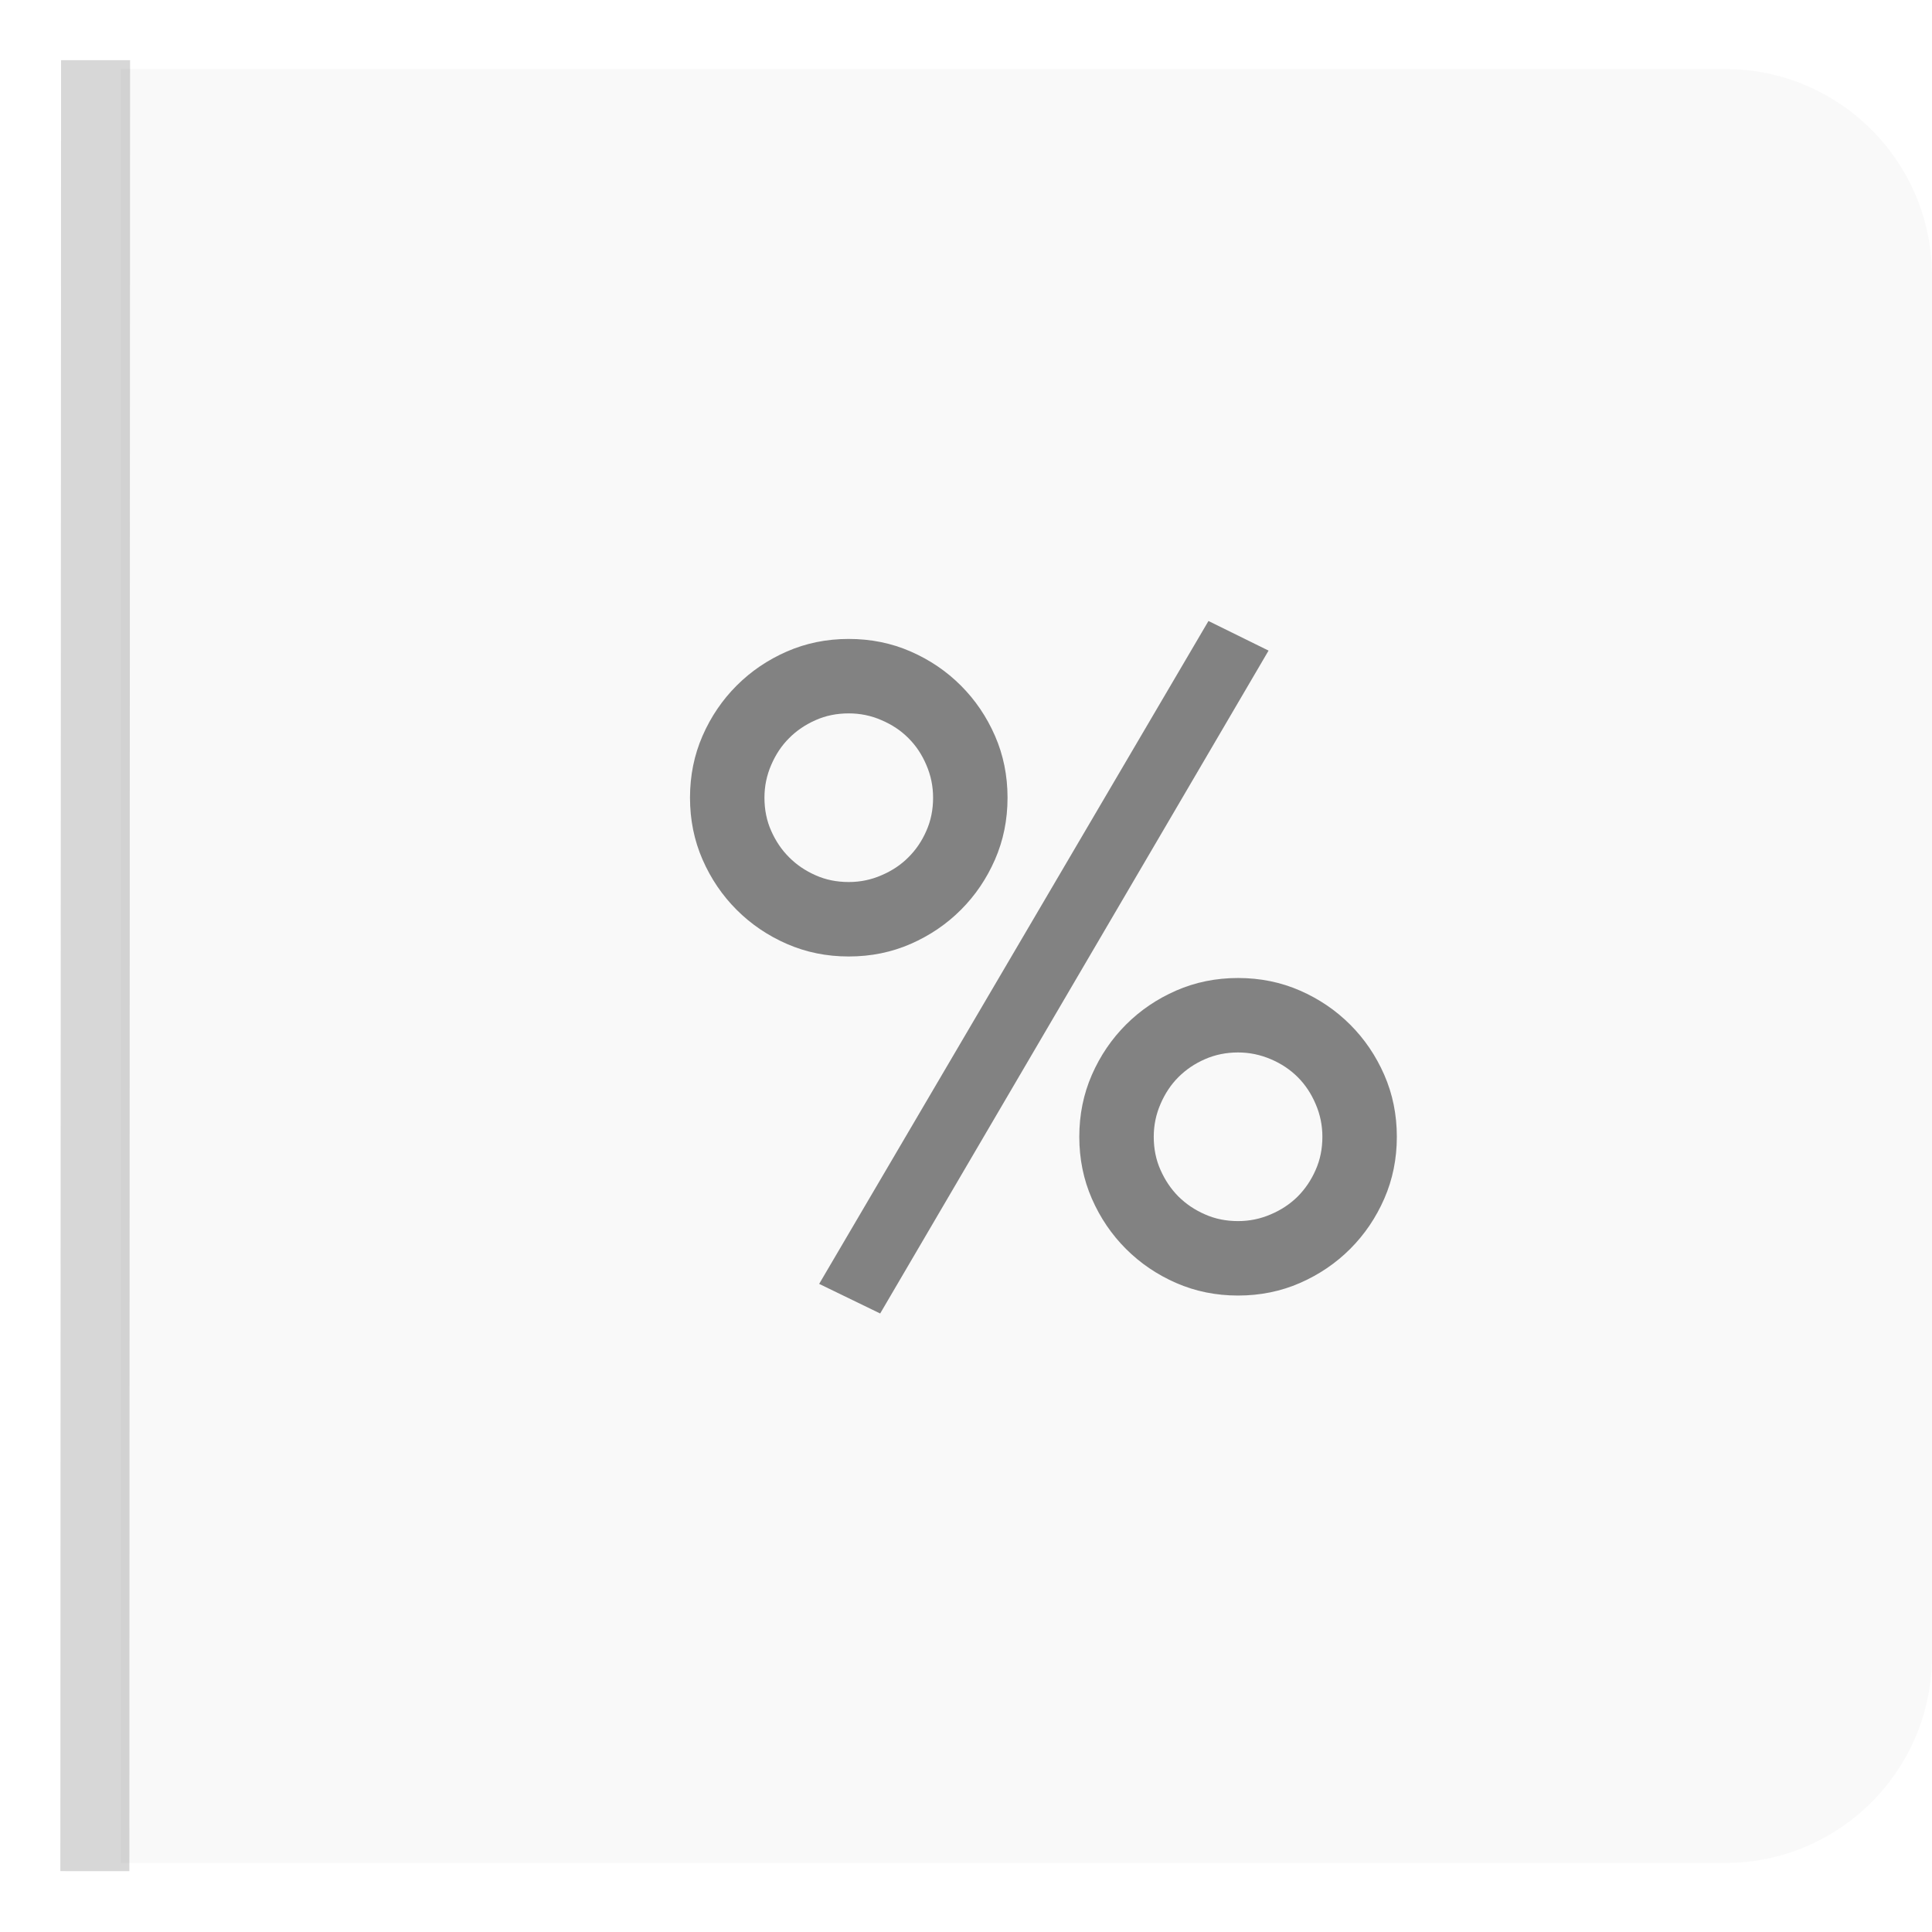
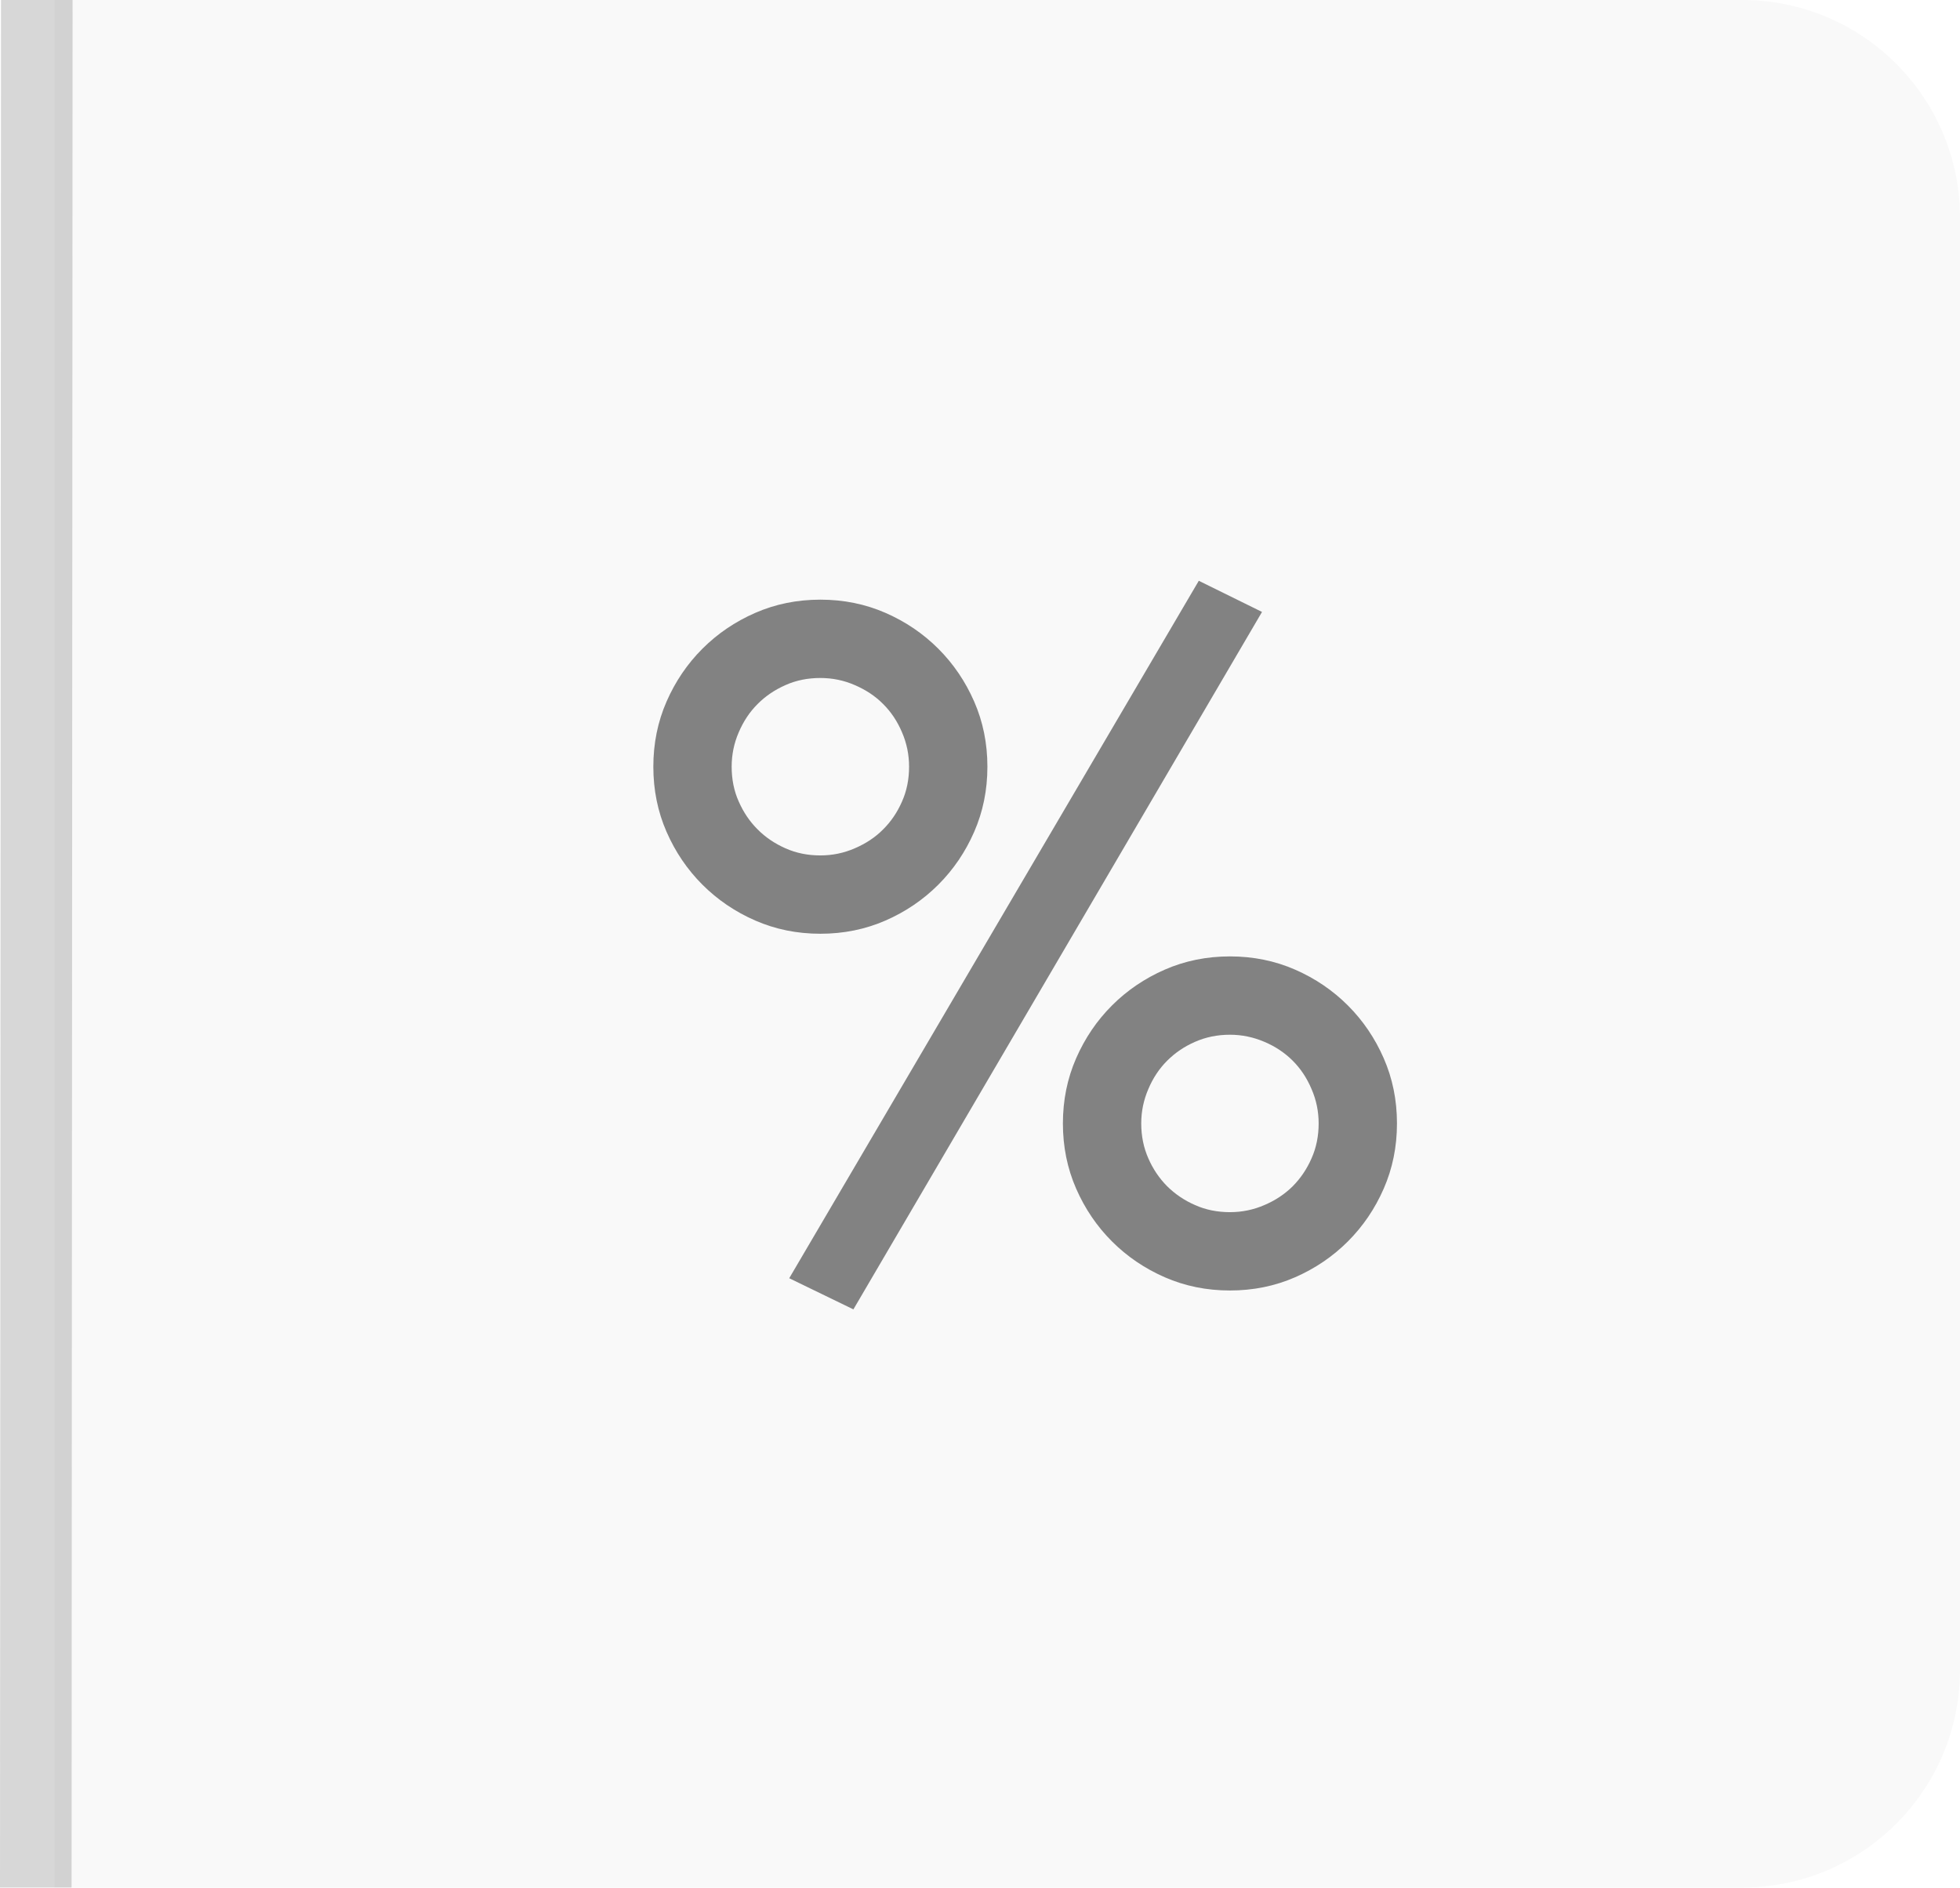
- <svg xmlns="http://www.w3.org/2000/svg" width="28" height="28" viewBox="0 0 28 28" fill="none">
-   <path d="M1.75 1H25C26.657 1 28 2.343 28 4V24C28 25.657 26.657 27 25 27H1.75V1Z" fill="#222222" fill-opacity="0.03" />
-   <path d="M1.385 1.372L1.375 26.618" stroke="#222222" stroke-opacity="0.18" stroke-linecap="square" />
-   <path fill-rule="evenodd" clip-rule="evenodd" d="M12.756 19.036L18.385 9.429L17.514 9L11.872 18.607L12.756 19.036ZM12.301 13.862C12.622 13.862 12.921 13.801 13.198 13.68C13.475 13.559 13.718 13.394 13.926 13.186C14.134 12.978 14.299 12.735 14.42 12.458C14.541 12.181 14.602 11.882 14.602 11.561C14.602 11.24 14.541 10.941 14.42 10.664C14.299 10.387 14.134 10.144 13.926 9.936C13.718 9.728 13.475 9.563 13.198 9.442C12.921 9.321 12.622 9.26 12.301 9.26C11.98 9.26 11.681 9.321 11.404 9.442C11.127 9.563 10.884 9.728 10.676 9.936C10.468 10.144 10.303 10.387 10.182 10.664C10.061 10.941 10 11.24 10 11.561C10 11.882 10.061 12.181 10.182 12.458C10.303 12.735 10.468 12.978 10.676 13.186C10.884 13.394 11.127 13.559 11.404 13.68C11.681 13.801 11.98 13.862 12.301 13.862ZM11.82 12.685C11.967 12.751 12.128 12.783 12.301 12.783C12.466 12.783 12.624 12.751 12.775 12.685C12.927 12.62 13.057 12.534 13.165 12.425C13.274 12.317 13.361 12.189 13.425 12.042C13.491 11.895 13.523 11.734 13.523 11.561C13.523 11.396 13.491 11.238 13.425 11.086C13.361 10.935 13.274 10.805 13.165 10.697C13.057 10.588 12.927 10.502 12.775 10.437C12.624 10.371 12.466 10.339 12.301 10.339C12.128 10.339 11.967 10.371 11.82 10.437C11.673 10.502 11.545 10.588 11.437 10.697C11.328 10.805 11.242 10.935 11.177 11.086C11.111 11.238 11.079 11.396 11.079 11.561C11.079 11.734 11.111 11.895 11.177 12.042C11.242 12.189 11.328 12.317 11.437 12.425C11.545 12.534 11.673 12.62 11.82 12.685ZM17.943 18.776C18.264 18.776 18.563 18.715 18.84 18.594C19.117 18.473 19.36 18.308 19.568 18.1C19.776 17.892 19.941 17.649 20.062 17.372C20.183 17.095 20.244 16.796 20.244 16.475C20.244 16.154 20.183 15.855 20.062 15.578C19.941 15.301 19.776 15.058 19.568 14.85C19.36 14.642 19.117 14.477 18.84 14.356C18.563 14.235 18.264 14.174 17.943 14.174C17.622 14.174 17.323 14.235 17.046 14.356C16.769 14.477 16.526 14.642 16.318 14.85C16.11 15.058 15.945 15.301 15.824 15.578C15.703 15.855 15.642 16.154 15.642 16.475C15.642 16.796 15.703 17.095 15.824 17.372C15.945 17.649 16.11 17.892 16.318 18.1C16.526 18.308 16.769 18.473 17.046 18.594C17.323 18.715 17.622 18.776 17.943 18.776ZM17.462 17.599C17.609 17.665 17.77 17.697 17.943 17.697C18.108 17.697 18.266 17.665 18.418 17.599C18.569 17.535 18.699 17.448 18.808 17.34C18.916 17.231 19.003 17.103 19.067 16.956C19.133 16.809 19.165 16.648 19.165 16.475C19.165 16.31 19.133 16.152 19.067 16C19.003 15.849 18.916 15.719 18.808 15.611C18.699 15.502 18.569 15.415 18.418 15.351C18.266 15.286 18.108 15.253 17.943 15.253C17.77 15.253 17.609 15.286 17.462 15.351C17.315 15.415 17.187 15.502 17.078 15.611C16.97 15.719 16.884 15.849 16.819 16C16.753 16.152 16.721 16.31 16.721 16.475C16.721 16.648 16.753 16.809 16.819 16.956C16.884 17.103 16.97 17.231 17.078 17.34C17.187 17.448 17.315 17.535 17.462 17.599Z" fill="#222222" fill-opacity="0.55" />
+ <svg xmlns="http://www.w3.org/2000/svg" width="27" height="26" viewBox="0 0 27 26" fill="none">
+   <path d="M0.75 0H24C25.657 0 27 1.343 27 3V23C27 24.657 25.657 26 24 26H0.75V0Z" fill="#222222" fill-opacity="0.03" />
+   <path fill-rule="evenodd" clip-rule="evenodd" d="M1 0L0.986 26L0 26L0.014 0L1 0Z" fill="#222222" fill-opacity="0.18" />
+   <path fill-rule="evenodd" clip-rule="evenodd" d="M11.756 18.036L17.385 8.429L16.514 8L10.872 17.607L11.756 18.036ZM11.301 12.862C11.622 12.862 11.921 12.801 12.198 12.68C12.475 12.559 12.718 12.394 12.926 12.186C13.134 11.978 13.299 11.735 13.42 11.458C13.541 11.181 13.602 10.882 13.602 10.561C13.602 10.24 13.541 9.941 13.42 9.664C13.299 9.387 13.134 9.144 12.926 8.936C12.718 8.728 12.475 8.563 12.198 8.442C11.921 8.321 11.622 8.26 11.301 8.26C10.98 8.26 10.681 8.321 10.404 8.442C10.127 8.563 9.884 8.728 9.676 8.936C9.468 9.144 9.303 9.387 9.182 9.664C9.061 9.941 9 10.24 9 10.561C9 10.882 9.061 11.181 9.182 11.458C9.303 11.735 9.468 11.978 9.676 12.186C9.884 12.394 10.127 12.559 10.404 12.68C10.681 12.801 10.98 12.862 11.301 12.862ZM10.82 11.685C10.967 11.751 11.128 11.783 11.301 11.783C11.466 11.783 11.624 11.751 11.775 11.685C11.927 11.62 12.057 11.534 12.165 11.425C12.274 11.317 12.361 11.189 12.425 11.042C12.491 10.895 12.523 10.734 12.523 10.561C12.523 10.396 12.491 10.238 12.425 10.086C12.361 9.935 12.274 9.805 12.165 9.697C12.057 9.588 11.927 9.502 11.775 9.437C11.624 9.371 11.466 9.339 11.301 9.339C11.128 9.339 10.967 9.371 10.82 9.437C10.673 9.502 10.545 9.588 10.437 9.697C10.328 9.805 10.242 9.935 10.177 10.086C10.111 10.238 10.079 10.396 10.079 10.561C10.079 10.734 10.111 10.895 10.177 11.042C10.242 11.189 10.328 11.317 10.437 11.425C10.545 11.534 10.673 11.62 10.82 11.685ZM16.943 17.776C17.264 17.776 17.563 17.715 17.84 17.594C18.117 17.473 18.36 17.308 18.568 17.1C18.776 16.892 18.941 16.649 19.062 16.372C19.183 16.095 19.244 15.796 19.244 15.475C19.244 15.154 19.183 14.855 19.062 14.578C18.941 14.301 18.776 14.058 18.568 13.85C18.36 13.642 18.117 13.477 17.84 13.356C17.563 13.235 17.264 13.174 16.943 13.174C16.622 13.174 16.323 13.235 16.046 13.356C15.769 13.477 15.526 13.642 15.318 13.85C15.11 14.058 14.945 14.301 14.824 14.578C14.703 14.855 14.642 15.154 14.642 15.475C14.642 15.796 14.703 16.095 14.824 16.372C14.945 16.649 15.11 16.892 15.318 17.1C15.526 17.308 15.769 17.473 16.046 17.594C16.323 17.715 16.622 17.776 16.943 17.776ZM16.462 16.599C16.609 16.665 16.77 16.697 16.943 16.697C17.108 16.697 17.266 16.665 17.418 16.599C17.569 16.535 17.699 16.448 17.808 16.34C17.916 16.231 18.003 16.103 18.067 15.956C18.133 15.809 18.165 15.648 18.165 15.475C18.165 15.31 18.133 15.152 18.067 15.001C18.003 14.849 17.916 14.719 17.808 14.611C17.699 14.502 17.569 14.415 17.418 14.351C17.266 14.286 17.108 14.253 16.943 14.253C16.77 14.253 16.609 14.286 16.462 14.351C16.315 14.415 16.187 14.502 16.078 14.611C15.97 14.719 15.883 14.849 15.819 15.001C15.754 15.152 15.721 15.31 15.721 15.475C15.721 15.648 15.754 15.809 15.819 15.956C15.883 16.103 15.97 16.231 16.078 16.34C16.187 16.448 16.315 16.535 16.462 16.599Z" fill="#222222" fill-opacity="0.55" />
</svg>
